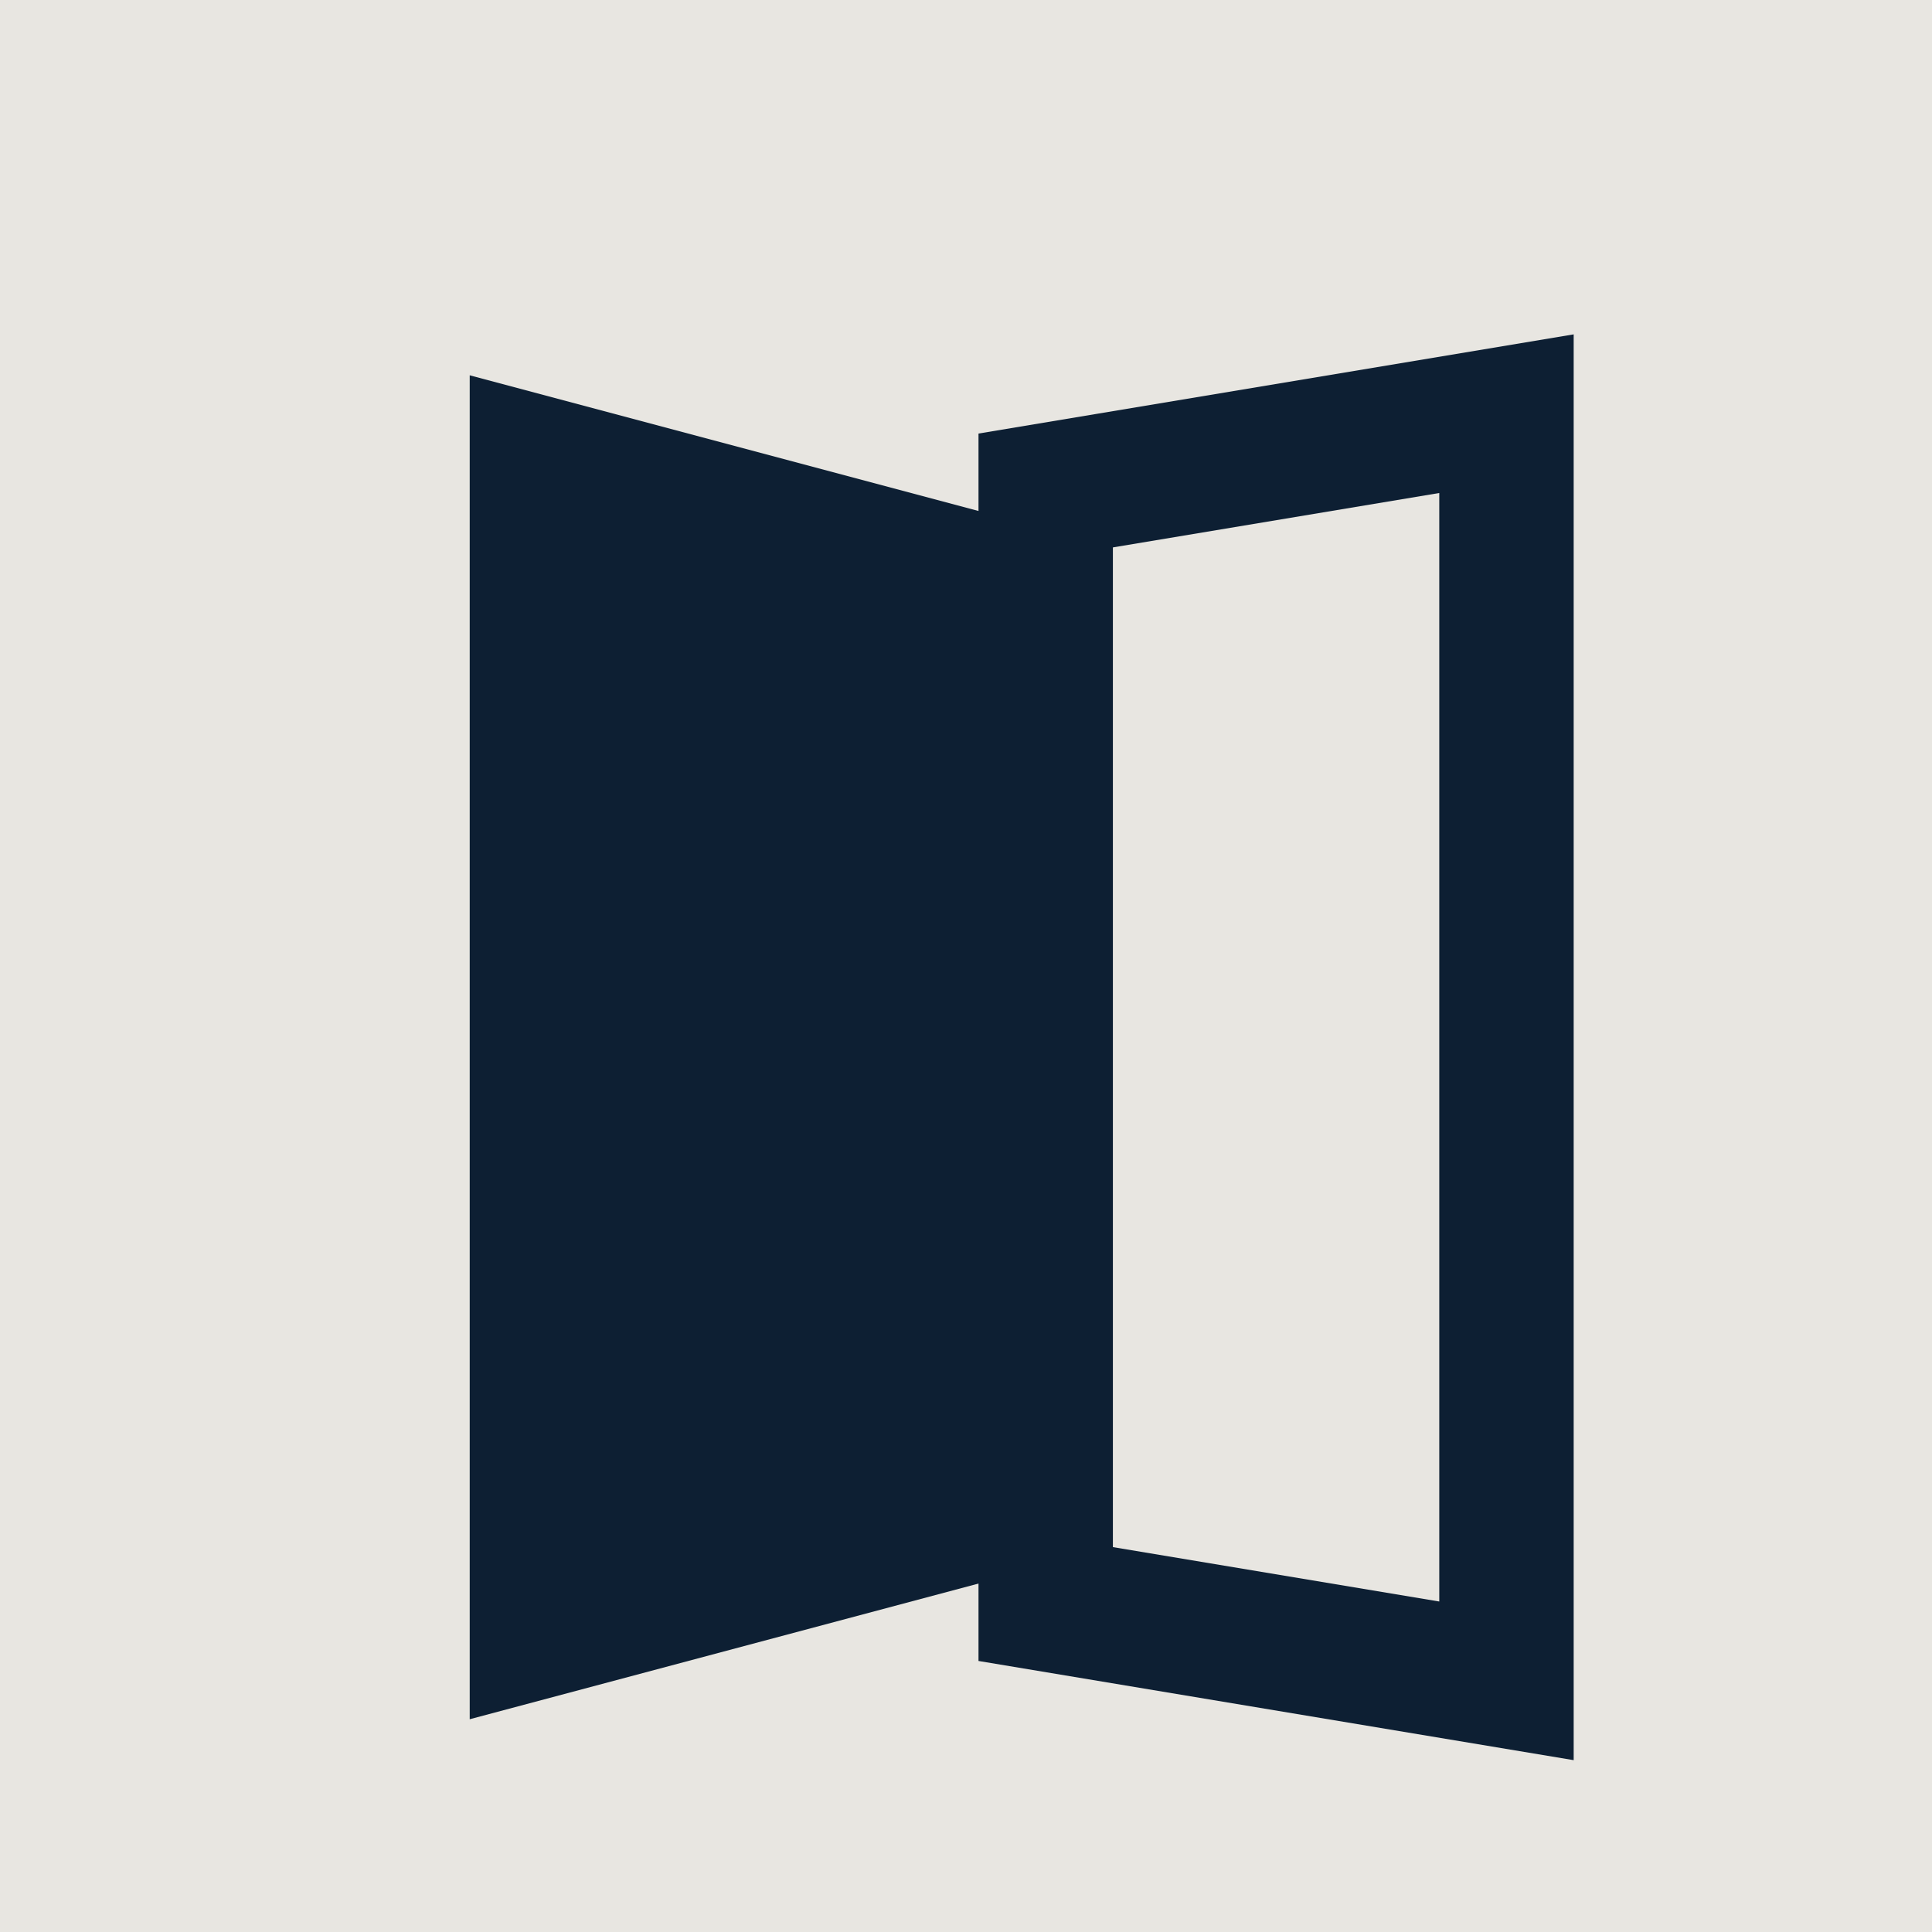
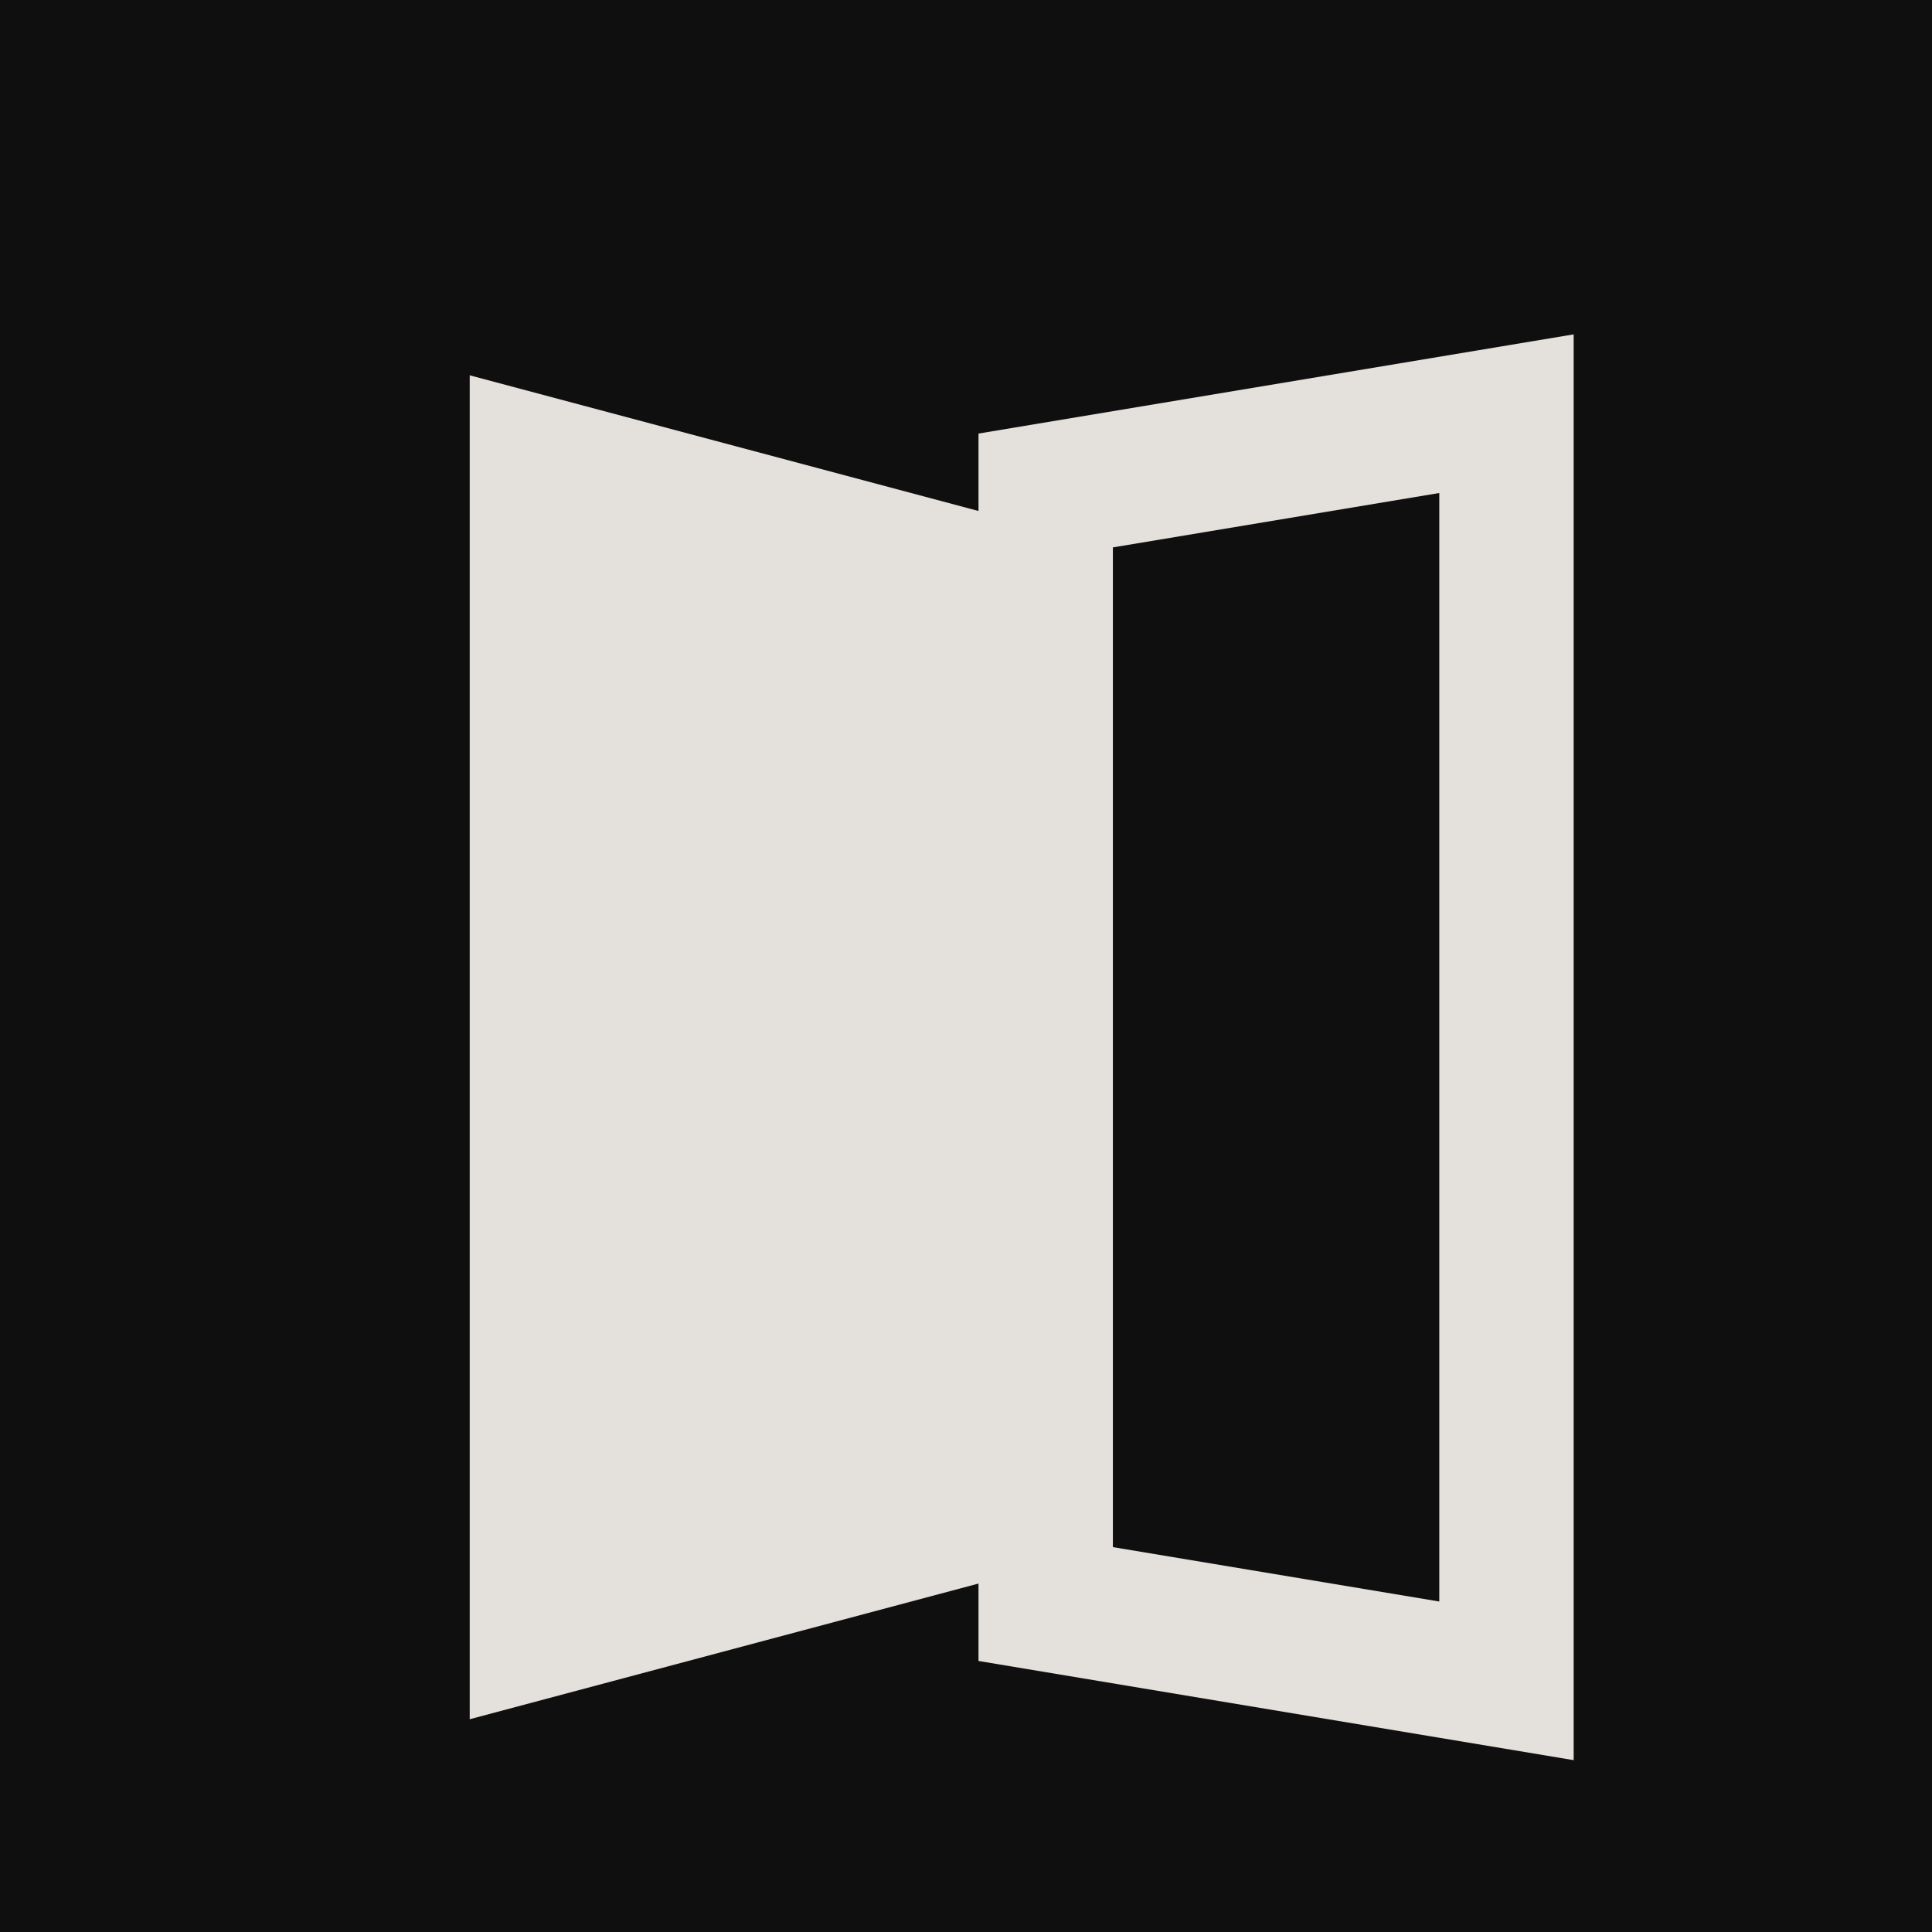
<svg xmlns="http://www.w3.org/2000/svg" viewBox="0 0 32 32">
-   <rect width="32" height="32" fill="#e8e6e1" />
+   <rect width="32" height="32" fill="#0f0f10" />
  <g transform="translate(4.6 2.4) scale(0.318)">
-     <path d="M10 12 L40 20 L40 74 L10 82 Z" fill="#0d1f33" />
-     <path d="M40 18 L64 14 L64 80 L40 76 Z" fill="none" stroke="#0d1f33" stroke-width="7" stroke-linejoin="miter" />
+     <path d="M10 12 L40 20 L40 74 L10 82 Z" fill="#e4e0db" />
+     <path d="M40 18 L64 14 L64 80 L40 76 Z" fill="none" stroke="#e4e0db" stroke-width="7" stroke-linejoin="miter" />
  </g>
</svg>
